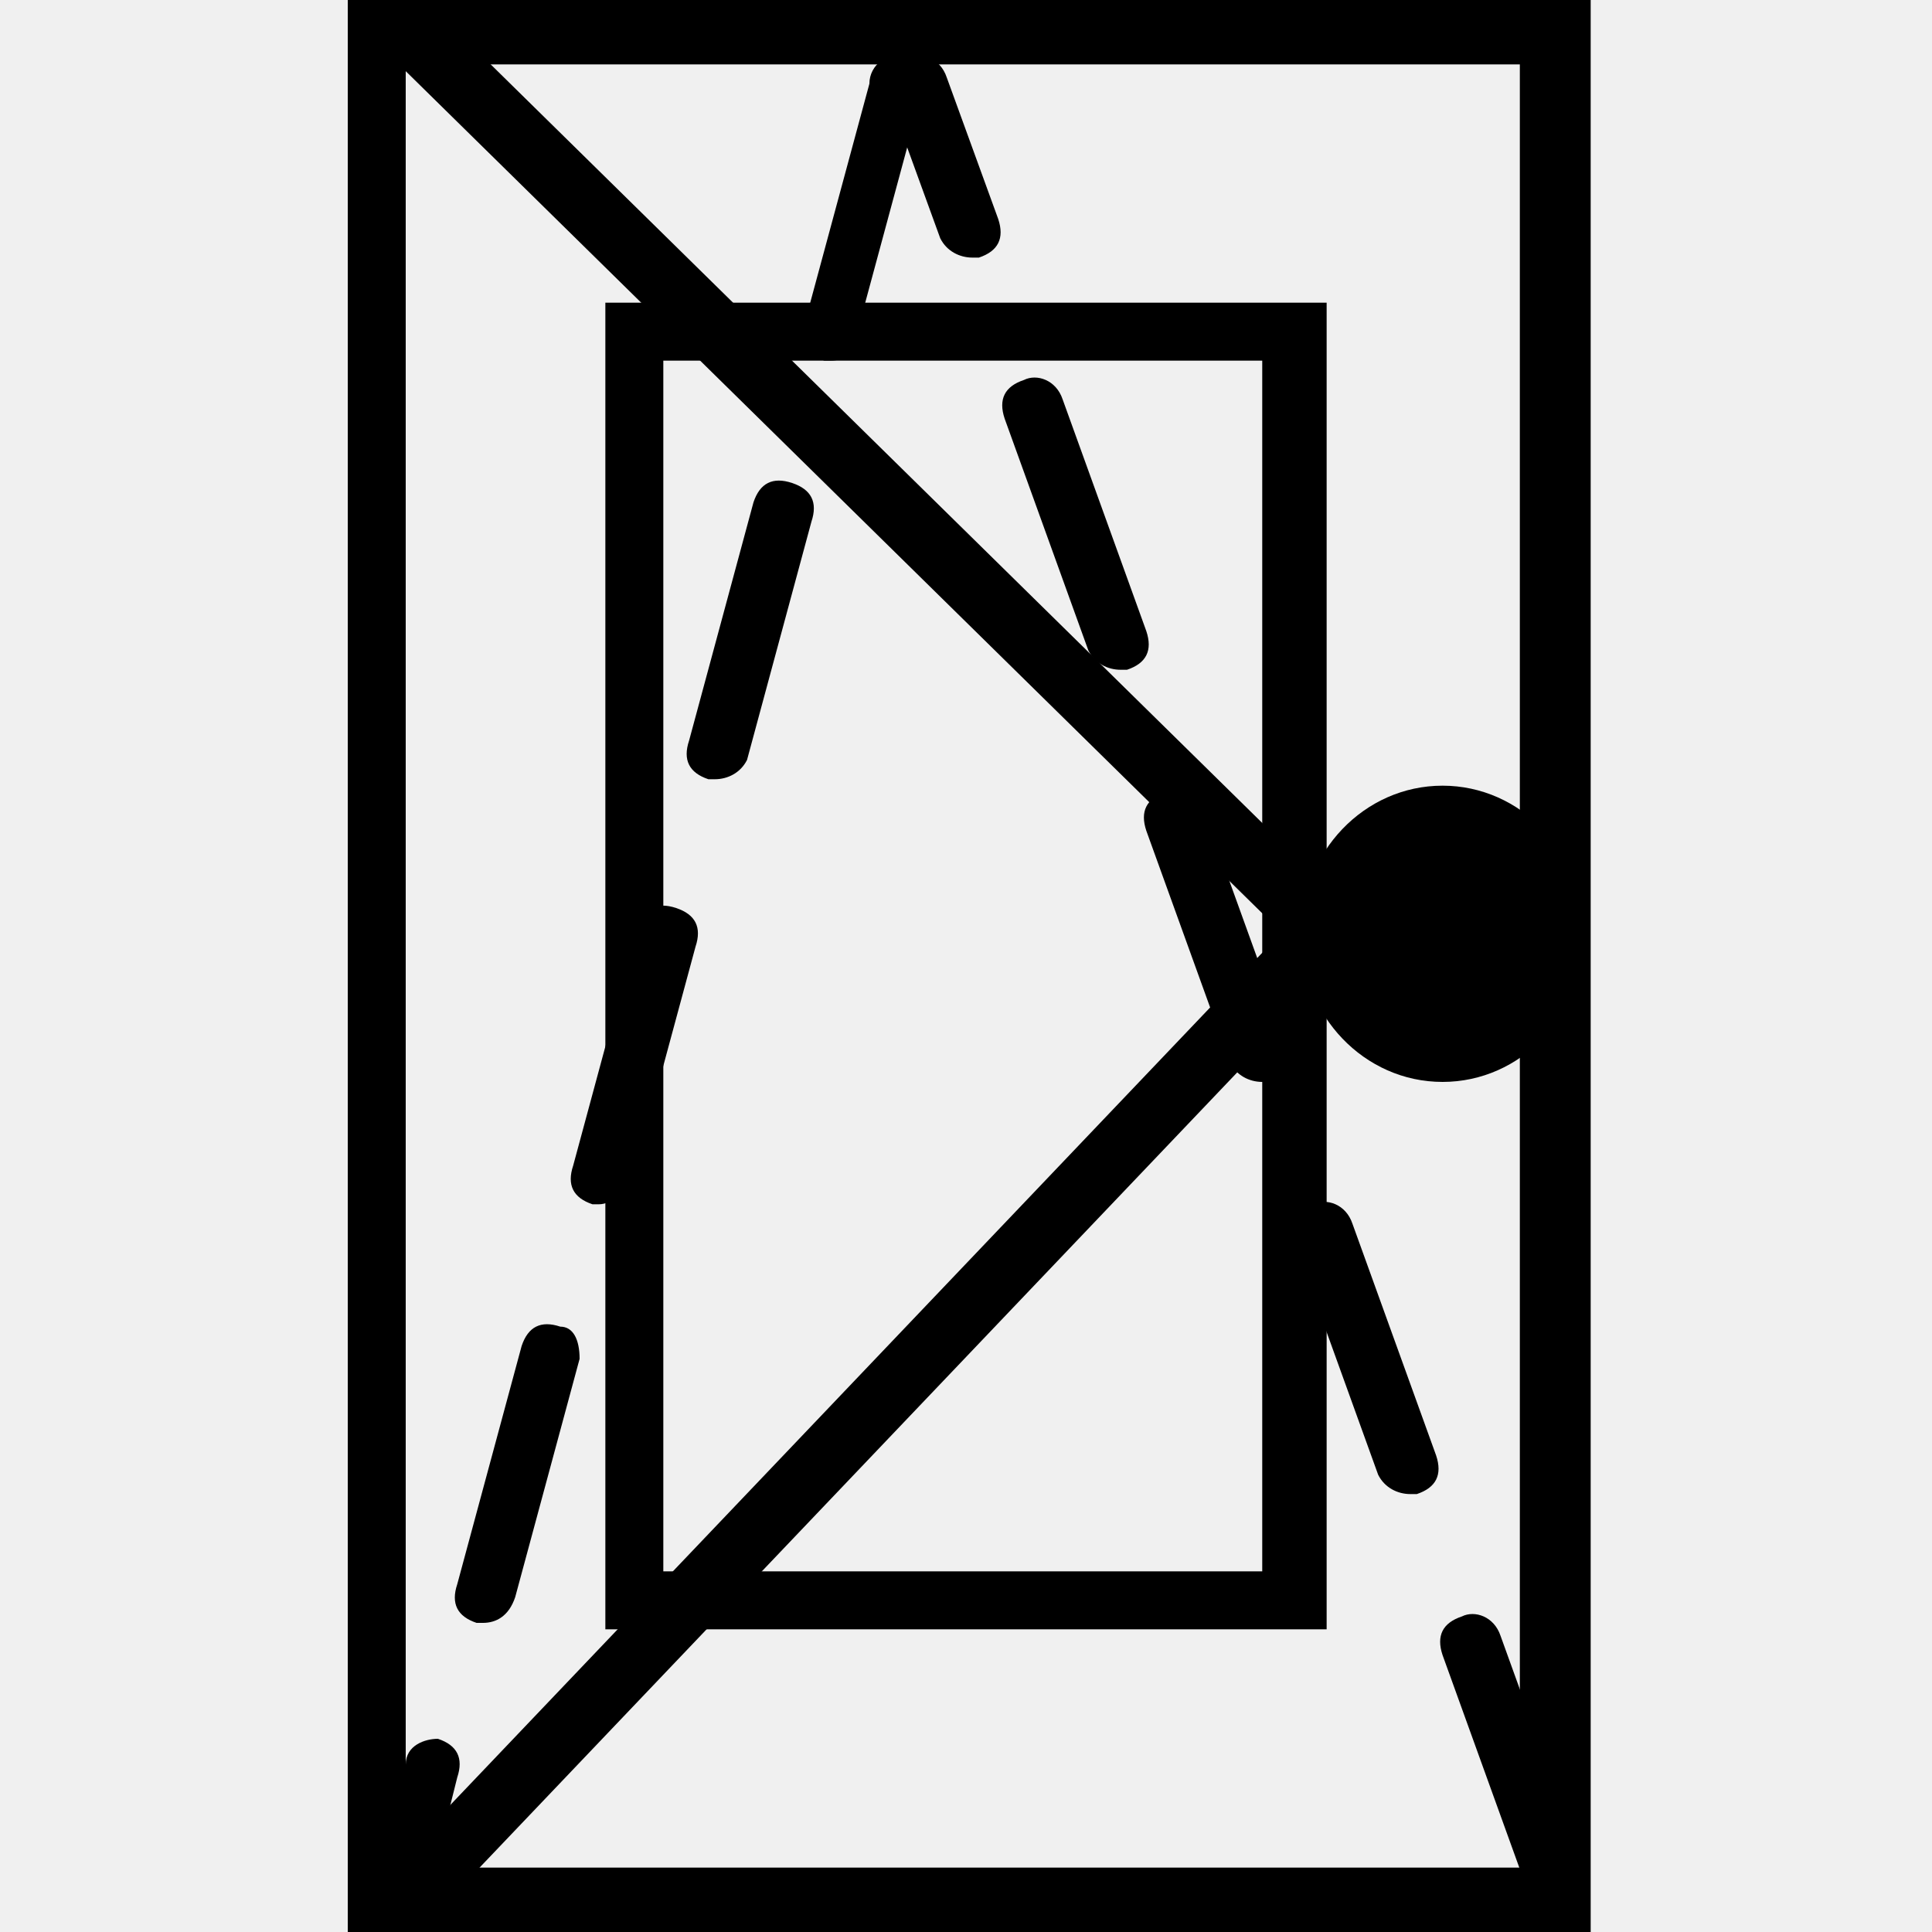
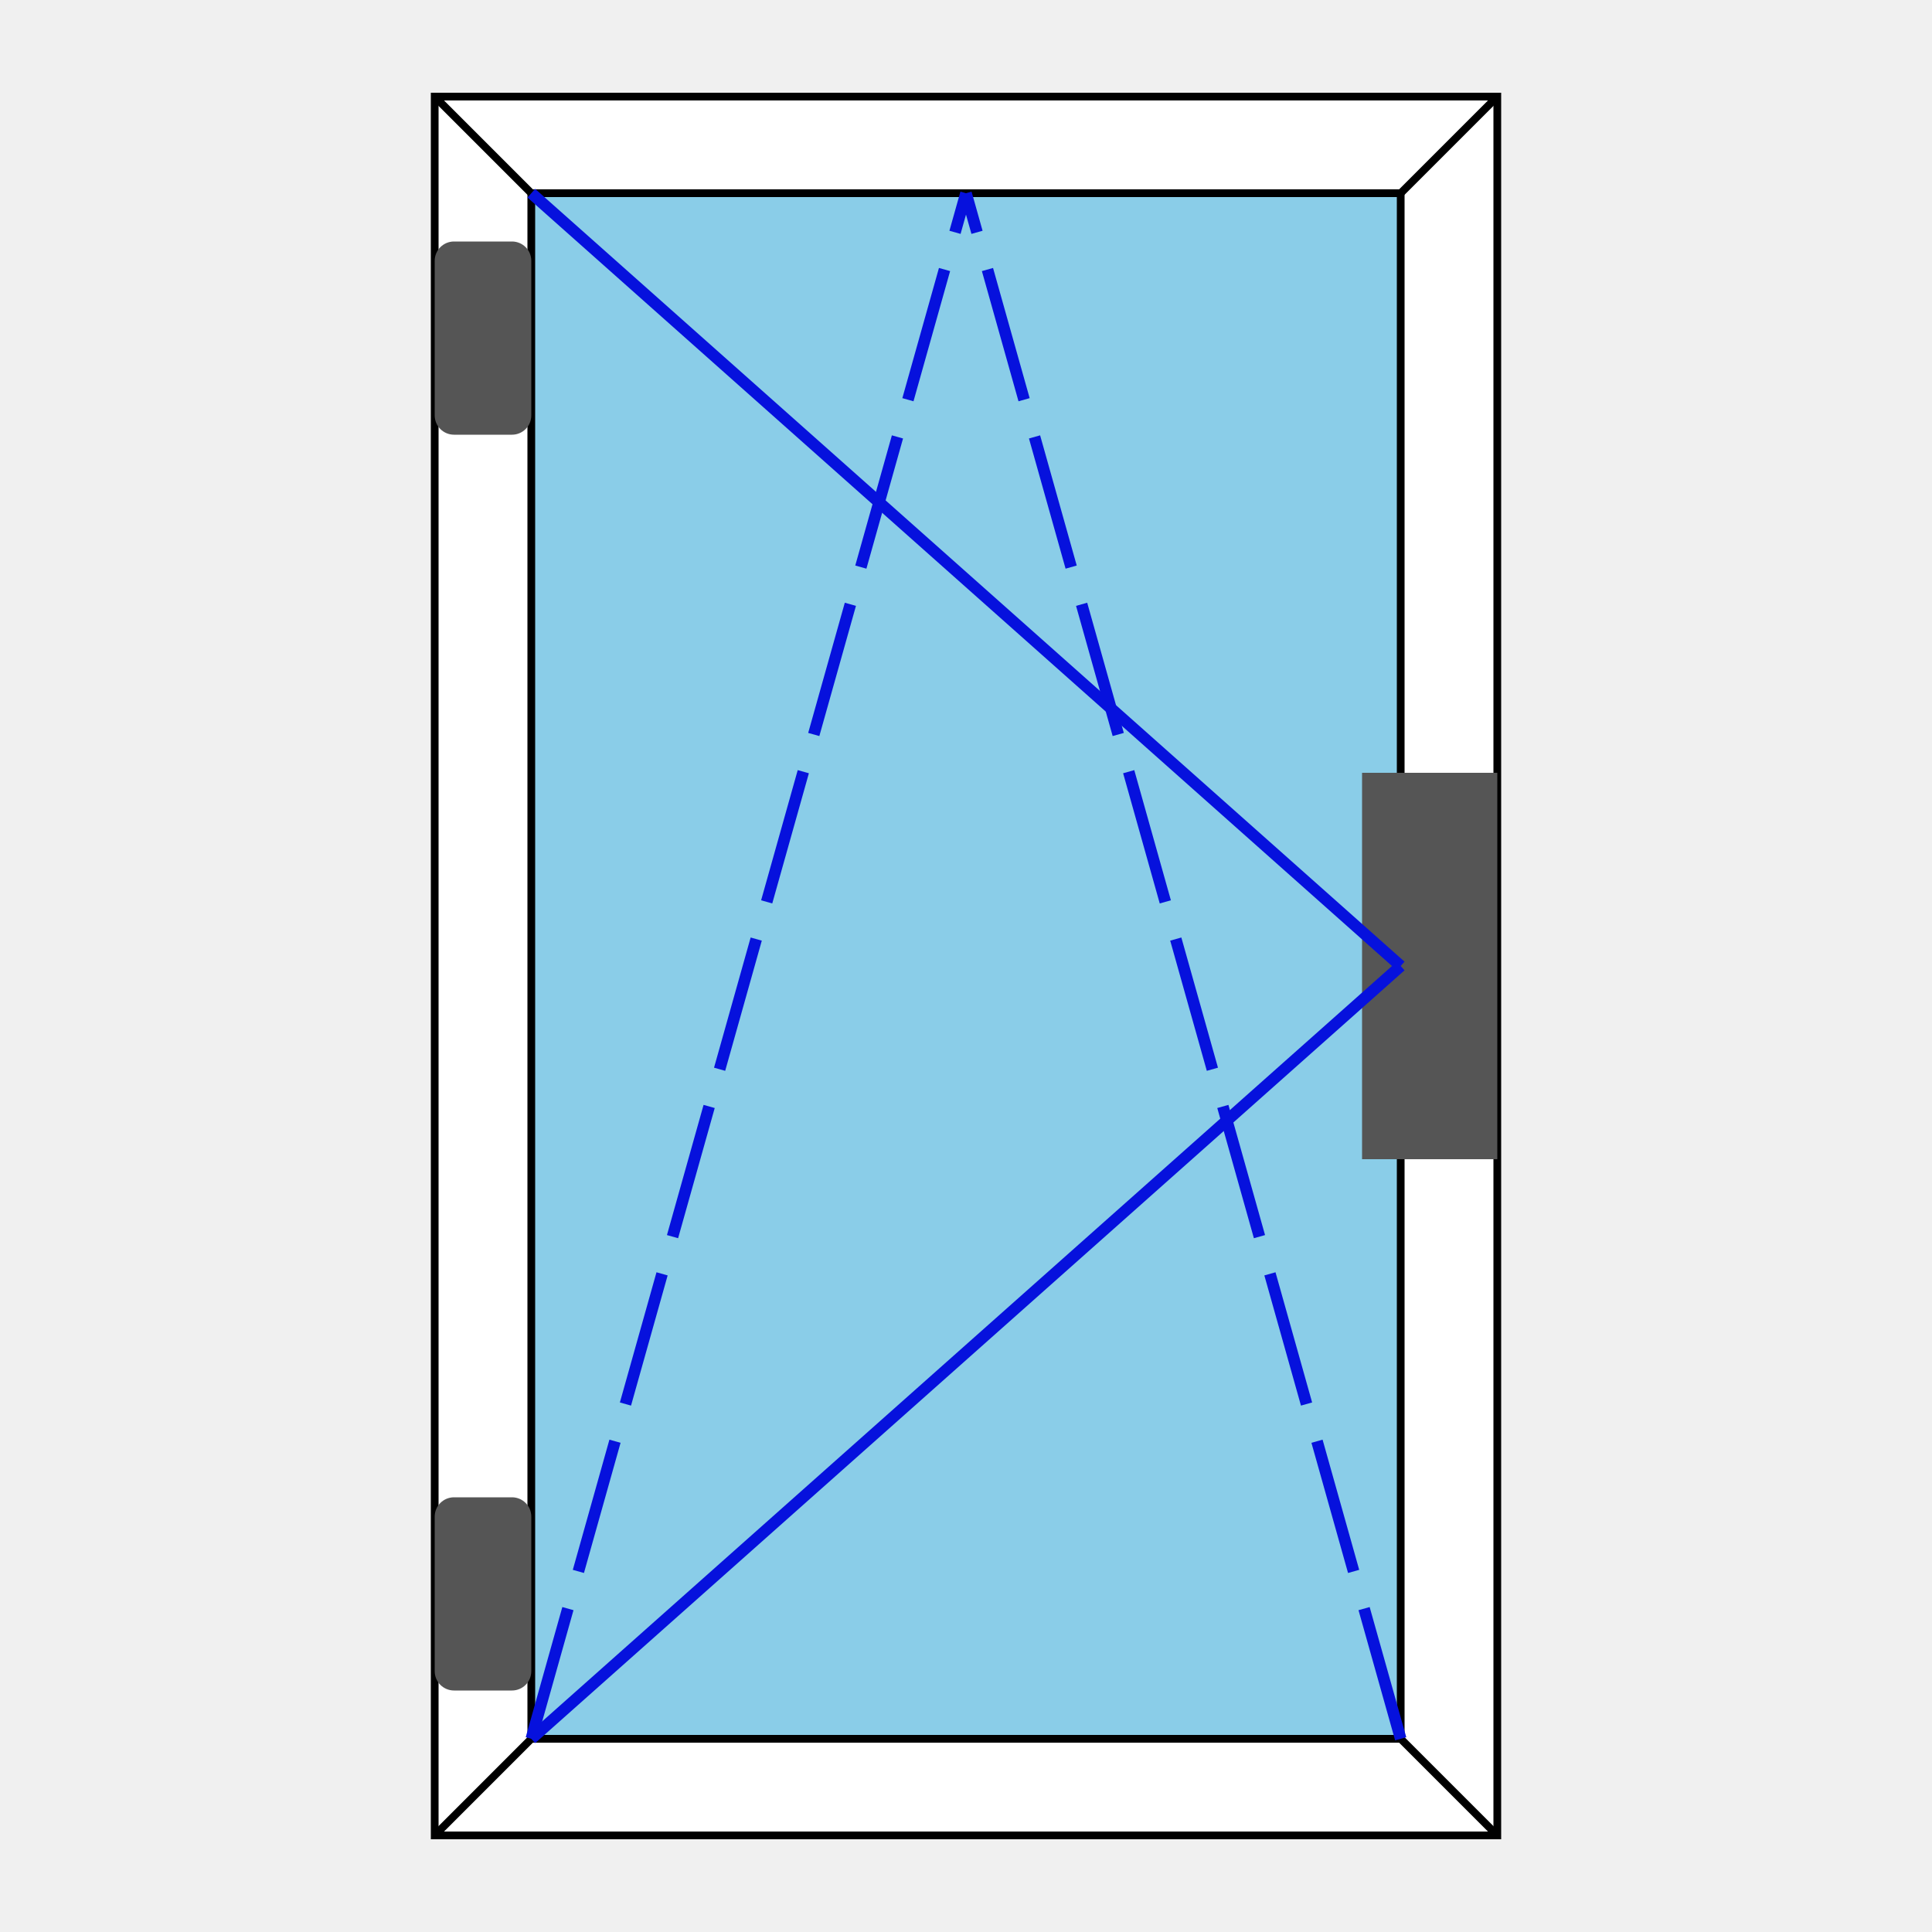
- <svg xmlns="http://www.w3.org/2000/svg" viewBox="0 0 30 30">
-   <g>
-     <path d="M24.6,30H5.4V0h19.3V30z M6.3,29h17.3V1H6.3V29z" />
-     <path d="M20.6,25.3H9.4V4.7h11.2V25.3z M10.3,24.4h9.3V5.6h-9.3V24.4z" />
-     <rect x="3.1" y="21.5" transform="matrix(0.6898 -0.724 0.724 0.6898 -11.7785 16.5603)" width="20.7" height="1" />
-     <rect x="13" y="-2.5" transform="matrix(0.7011 -0.7131 0.7131 0.7011 -1.3383 11.8265)" width="1" height="20" />
-     <ellipse cx="22.4" cy="14.5" rx="2.2" ry="2.3" />
-     <path d="M6.3,29.6l-0.1,0c-0.3-0.1-0.4-0.3-0.3-0.6l0.4-1.6C6.3,27.1,6.6,27,6.8,27c0.3,0.1,0.4,0.3,0.3,0.6l-0.4,1.6C6.7,29.4,6.5,29.6,6.3,29.6z M7.5,25.2l-0.1,0c-0.3-0.1-0.4-0.3-0.3-0.6l1-3.7c0.1-0.3,0.3-0.4,0.6-0.3C8.9,20.6,9,20.8,9,21.1l-1,3.7C7.9,25.1,7.7,25.2,7.5,25.2z M9.3,18.7l-0.1,0c-0.3-0.1-0.4-0.3-0.3-0.6l1-3.7c0.1-0.3,0.3-0.4,0.6-0.3c0.3,0.1,0.4,0.3,0.3,0.6l-1,3.7C9.7,18.5,9.5,18.7,9.3,18.7z M11.1,12.1l-0.1,0c-0.3-0.1-0.4-0.3-0.3-0.6l1-3.7c0.1-0.3,0.3-0.4,0.6-0.3c0.3,0.1,0.4,0.3,0.3,0.6l-1,3.7C11.5,12,11.3,12.1,11.1,12.1z M12.9,5.6l-0.1,0c-0.3-0.1-0.4-0.3-0.3-0.6l1-3.7C13.5,1,13.8,0.8,14,0.9c0.3,0.1,0.4,0.3,0.3,0.6l-1,3.7C13.3,5.5,13.1,5.6,12.9,5.6z" />
-     <path d="M24.2,29.6c-0.2,0-0.4-0.1-0.5-0.3l-1.3-3.6c-0.1-0.3,0-0.5,0.3-0.6c0.2-0.1,0.5,0,0.6,0.3l1.3,3.6c0.1,0.3,0,0.5-0.3,0.6L24.2,29.6z M21.9,23.2c-0.2,0-0.4-0.1-0.5-0.3l-1.3-3.6c-0.1-0.3,0-0.5,0.3-0.6c0.2-0.1,0.5,0,0.6,0.3l1.3,3.6c0.1,0.3,0,0.5-0.3,0.6L21.9,23.2z M19.6,16.8c-0.2,0-0.4-0.1-0.5-0.3l-1.3-3.6c-0.1-0.3,0-0.5,0.3-0.6c0.2-0.1,0.5,0,0.6,0.3l1.3,3.6c0.1,0.3,0,0.5-0.3,0.6L19.6,16.8z M17.4,10.4c-0.2,0-0.4-0.1-0.5-0.3l-1.3-3.6c-0.1-0.3,0-0.5,0.3-0.6c0.2-0.1,0.5,0,0.6,0.3l1.3,3.6c0.1,0.3,0,0.5-0.3,0.6L17.4,10.4z M15.1,4c-0.2,0-0.4-0.1-0.5-0.3l-0.8-2.2c-0.1-0.3,0-0.5,0.3-0.6c0.2-0.1,0.5,0,0.6,0.3l0.8,2.2c0.1,0.3,0,0.5-0.3,0.6L15.1,4z" />
-   </g>
+ <svg xmlns="http://www.w3.org/2000/svg" viewBox="0 0 200 200" width="60" height="60" aria-label="Preview tilt and turn left opening door">
+   <rect x="45" y="10" width="110" height="180" fill="white" stroke="#000" stroke-width="0.8" />
+   <rect x="55" y="20" width="90" height="160" fill="#8acde8" stroke="#000" stroke-width="0.8" />
+   <rect x="141" y="80" width="14" height="40" fill="#555" />
+   <rect x="45" y="25" width="10" height="20" rx="2" fill="#555" />
+   <rect x="45" y="155" width="10" height="20" rx="2" fill="#555" />
+   <path d="M45 10 L55 20            M155 10 L145 20            M45 190 L55 180            M155 190 L145 180" fill="none" stroke="#000" stroke-width="0.8" />
+   <path d="M55 20 L145 100            M55 180 L145 100" fill="none" stroke="#0611dd" stroke-width="1.2" />
+   <path d="M55 180 L100 20            M145 180 L100 20" fill="none" stroke="#0611dd" stroke-width="1.2" stroke-dasharray="14 4" />
</svg>
